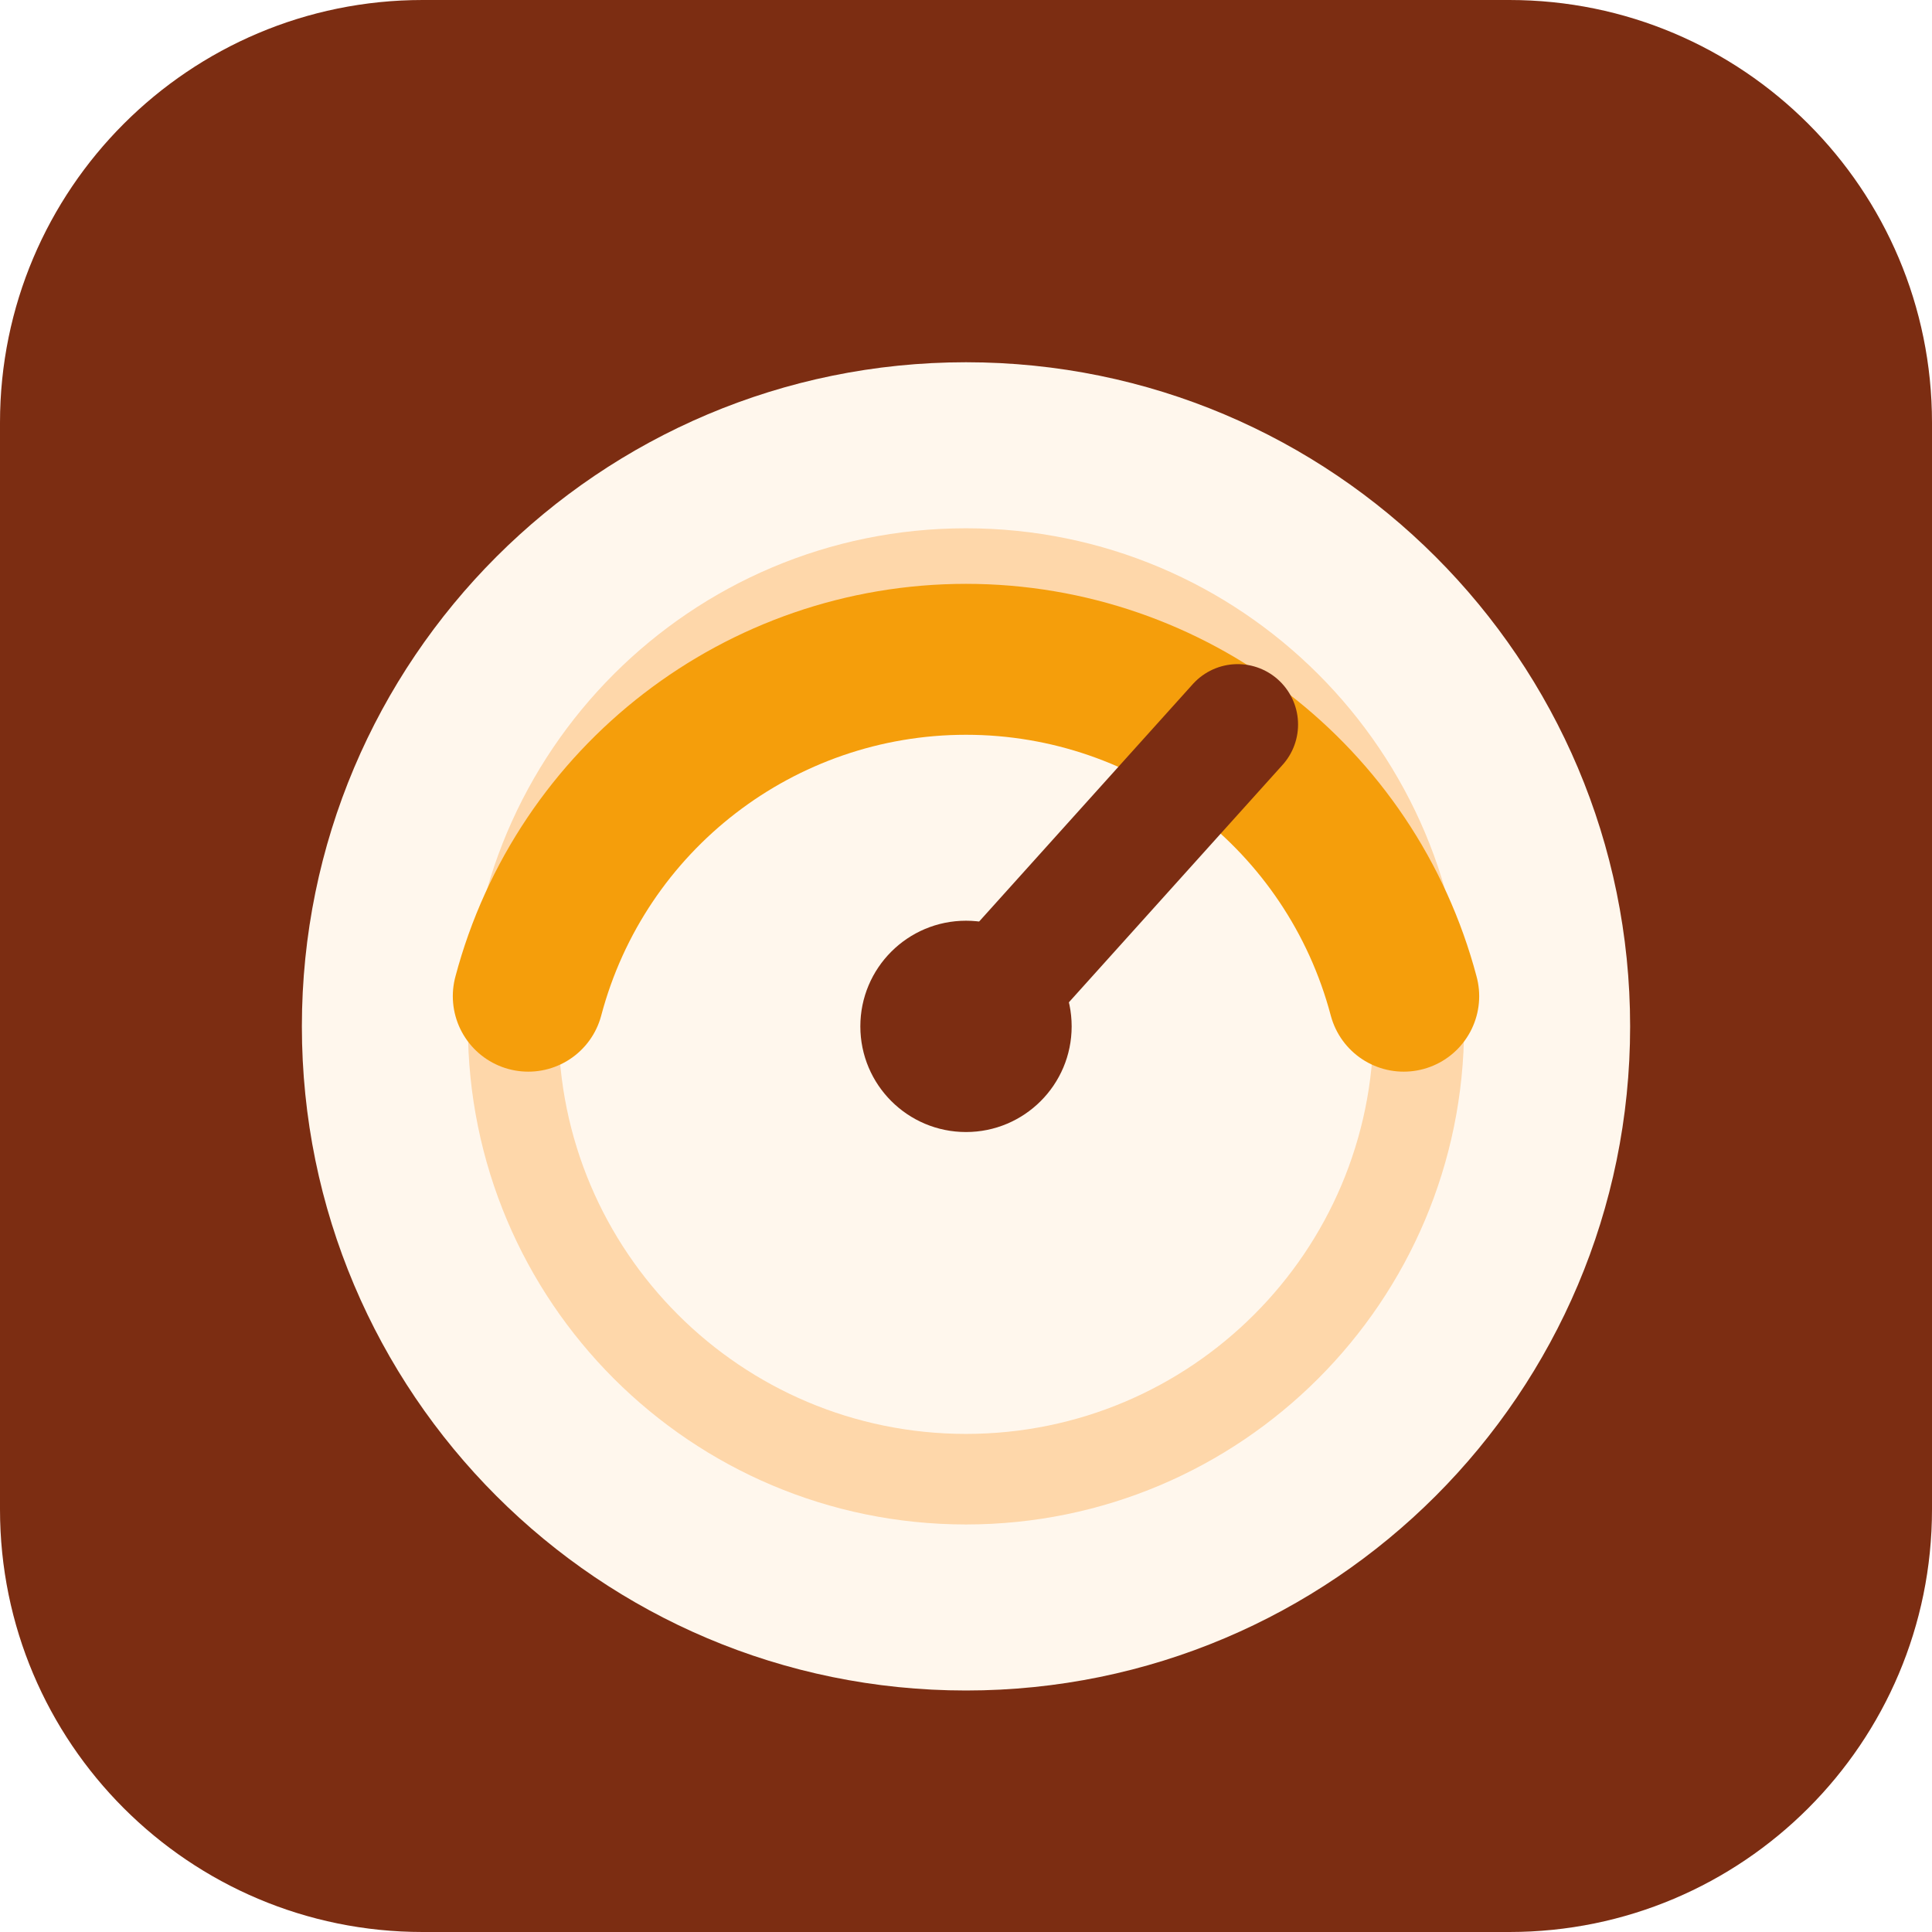
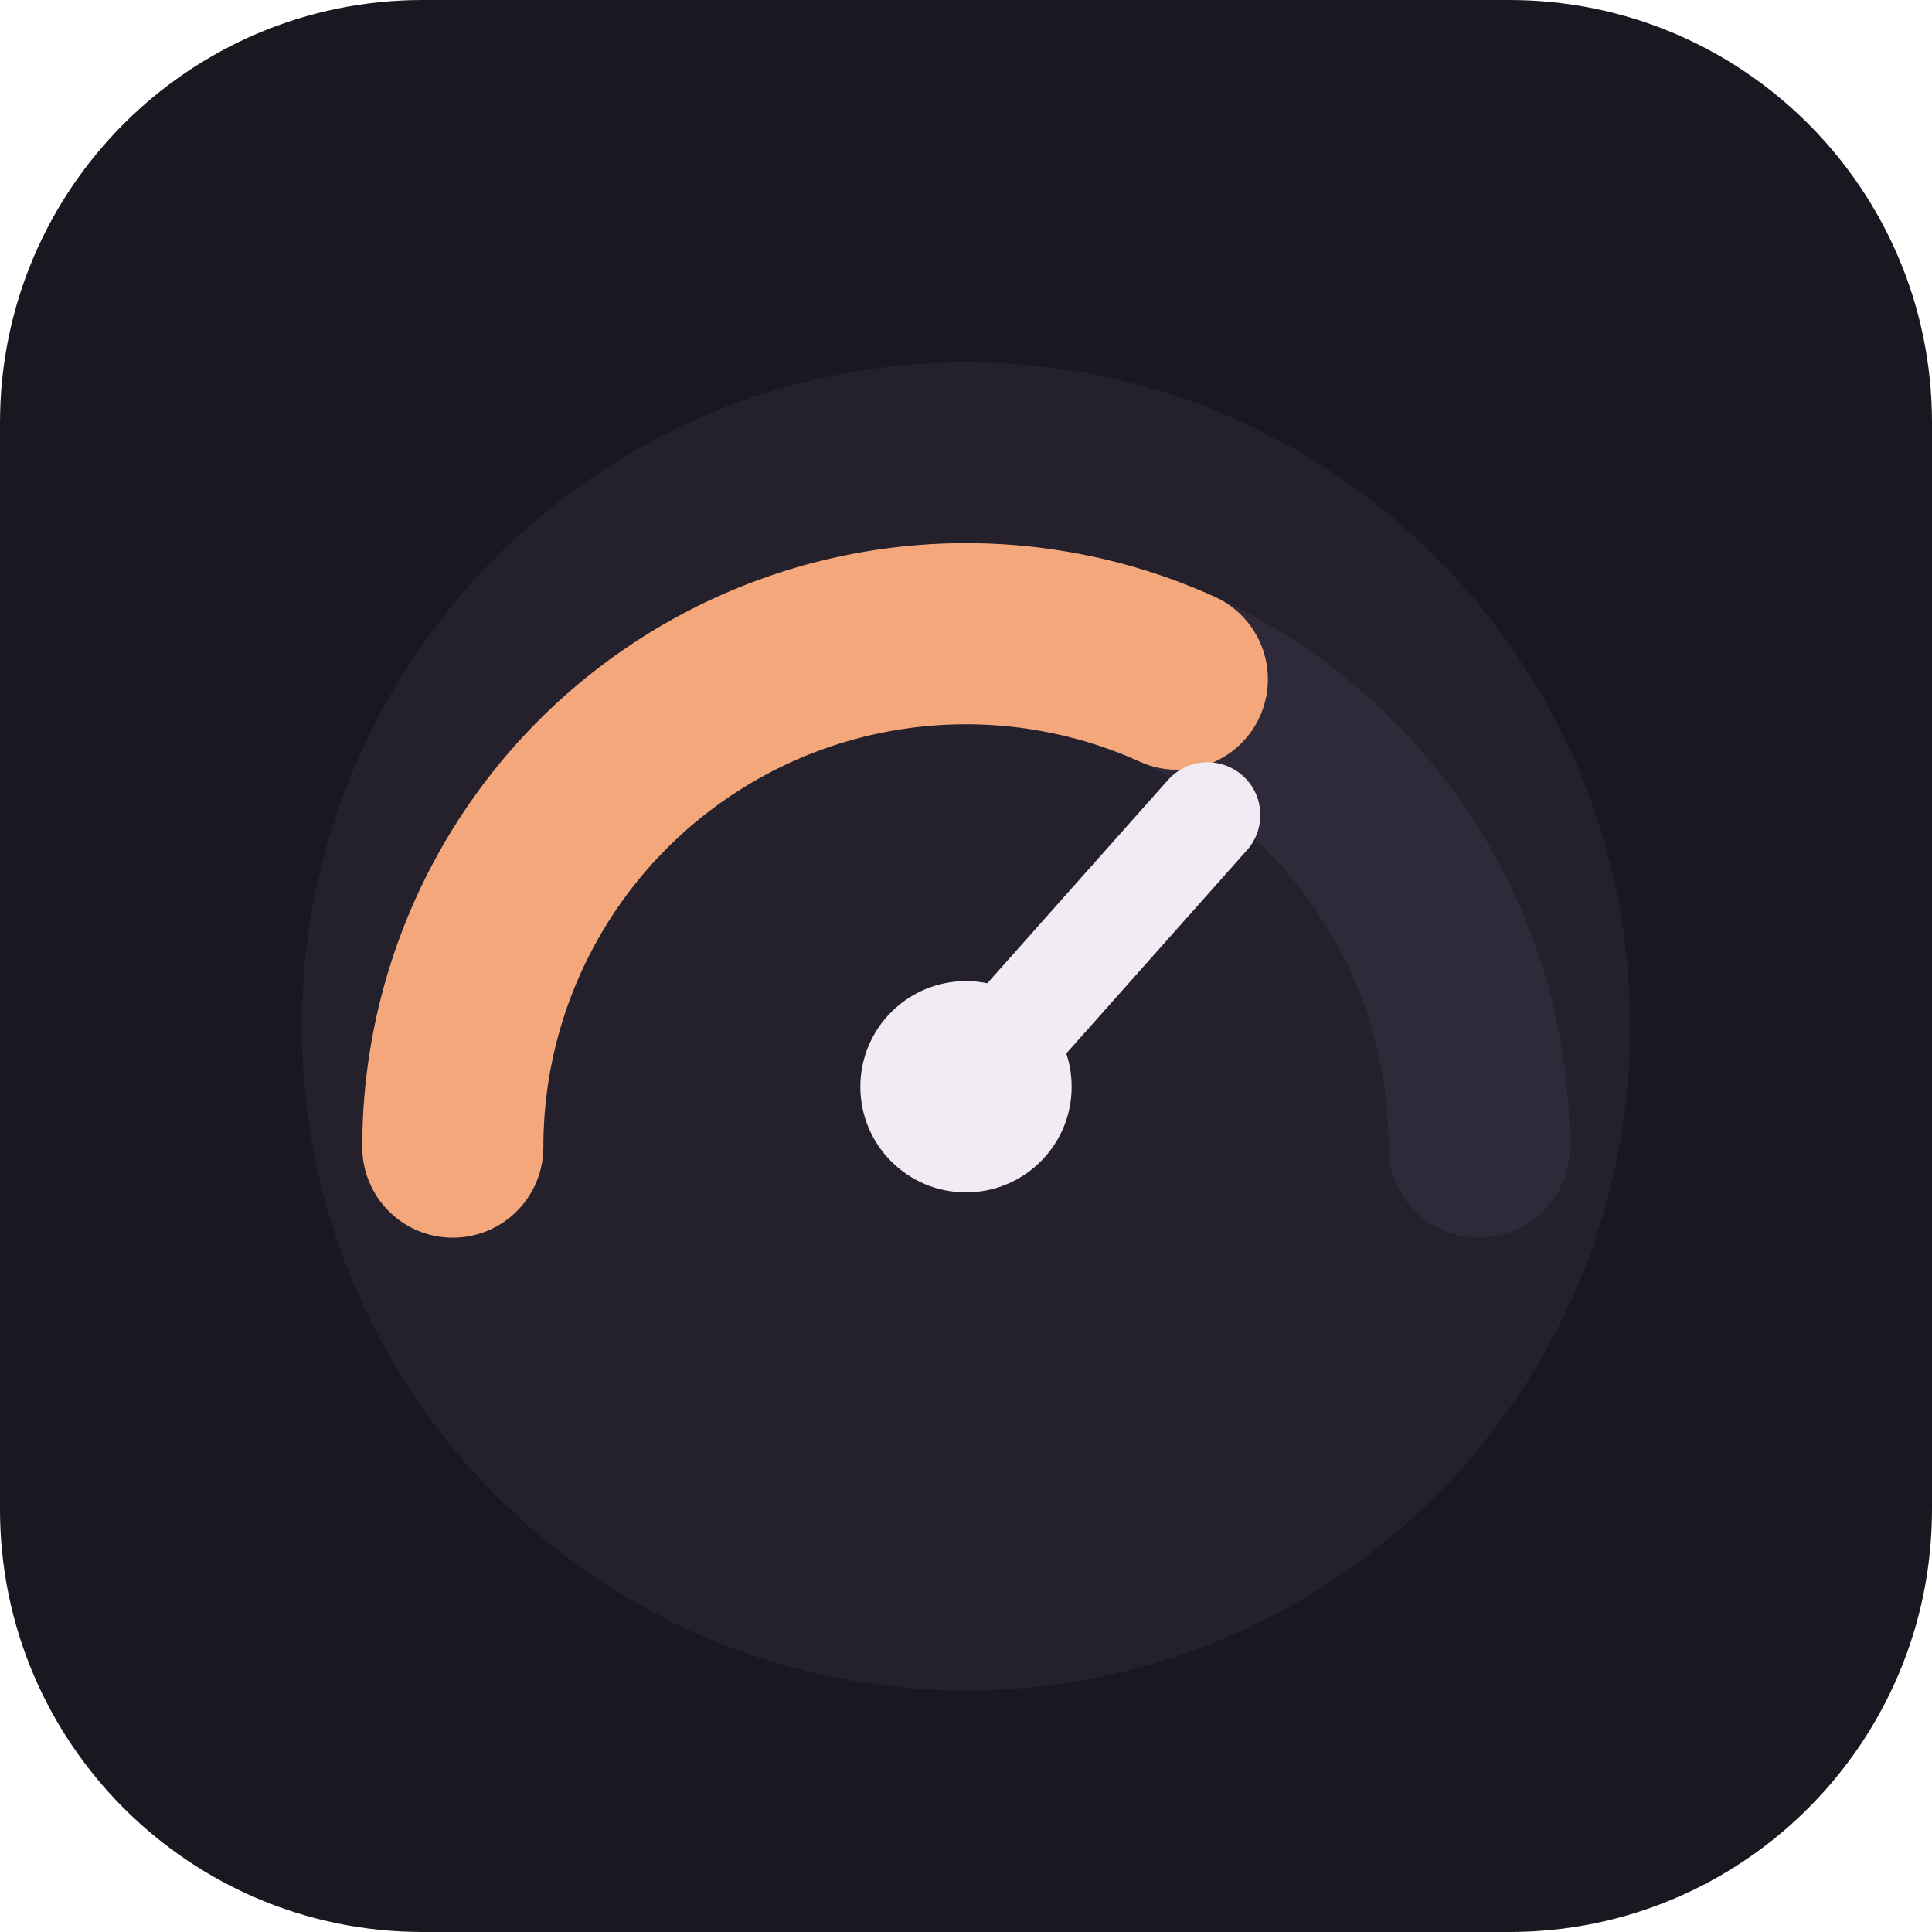
<svg xmlns="http://www.w3.org/2000/svg" viewBox="0 0 64 64">
-   <rect width="64" height="64" rx="14" fill="#7c2d12" />
-   <circle cx="32" cy="34" r="22" fill="#fff7ed" />
-   <circle cx="32" cy="34" r="15" fill="none" stroke="#fed7aa" stroke-width="3" />
-   <path d="M17.5 33a15 15 0 0 1 29 0" fill="none" stroke="#f59e0b" stroke-linecap="round" stroke-width="5" />
-   <path d="m32 34 9-10" fill="none" stroke="#7c2d12" stroke-linecap="round" stroke-width="4" />
-   <circle cx="32" cy="34" r="3.5" fill="#7c2d12" />
+   <rect width="64" height="64" rx="14" fill="#1a1720" />
+   <circle cx="32" cy="34" r="22" fill="#24202c" />
+   <path d="M15 38a17 17 0 1 1 34 0" fill="none" stroke="#2f2a39" stroke-linecap="round" stroke-width="6" />
+   <path d="M15 38a17 17 0 0 1 24-15.5" fill="none" stroke="#f4a77a" stroke-linecap="round" stroke-width="6" />
+   <path d="m32 36 8-9" fill="none" stroke="#f1ecf4" stroke-linecap="round" stroke-width="3.5" />
+   <circle cx="32" cy="36" r="3.5" fill="#f1ecf4" />
</svg>
